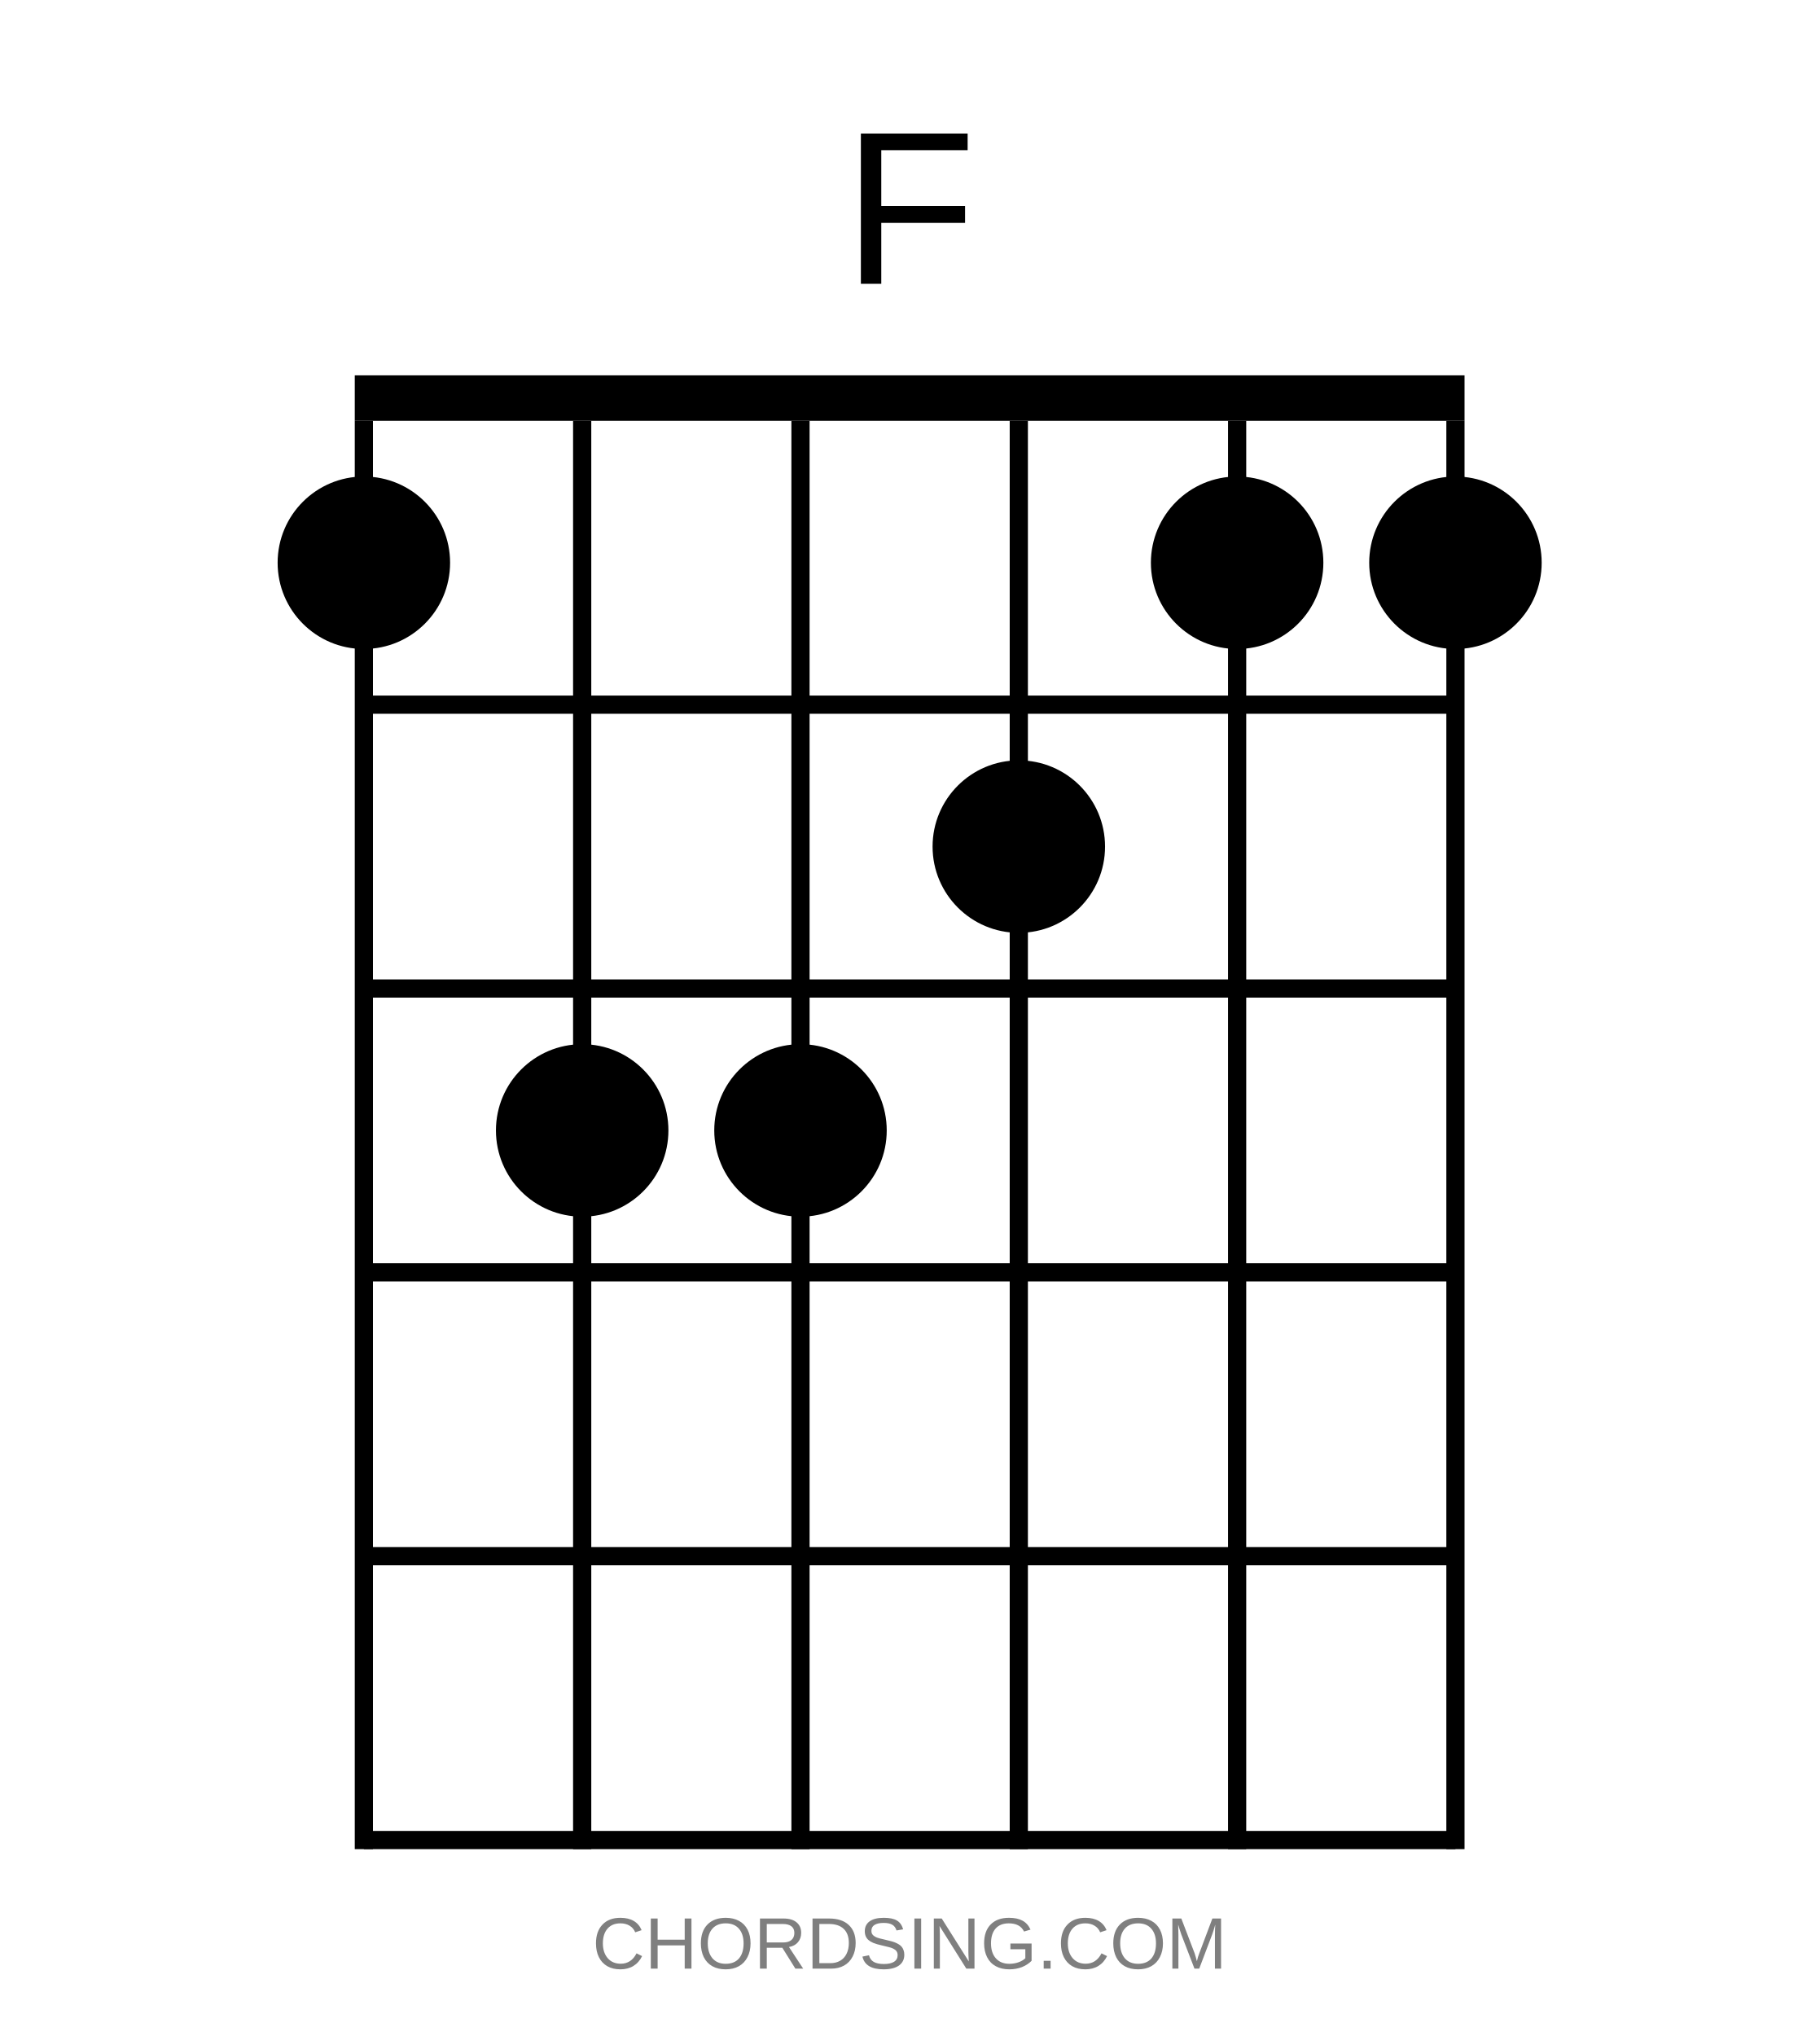
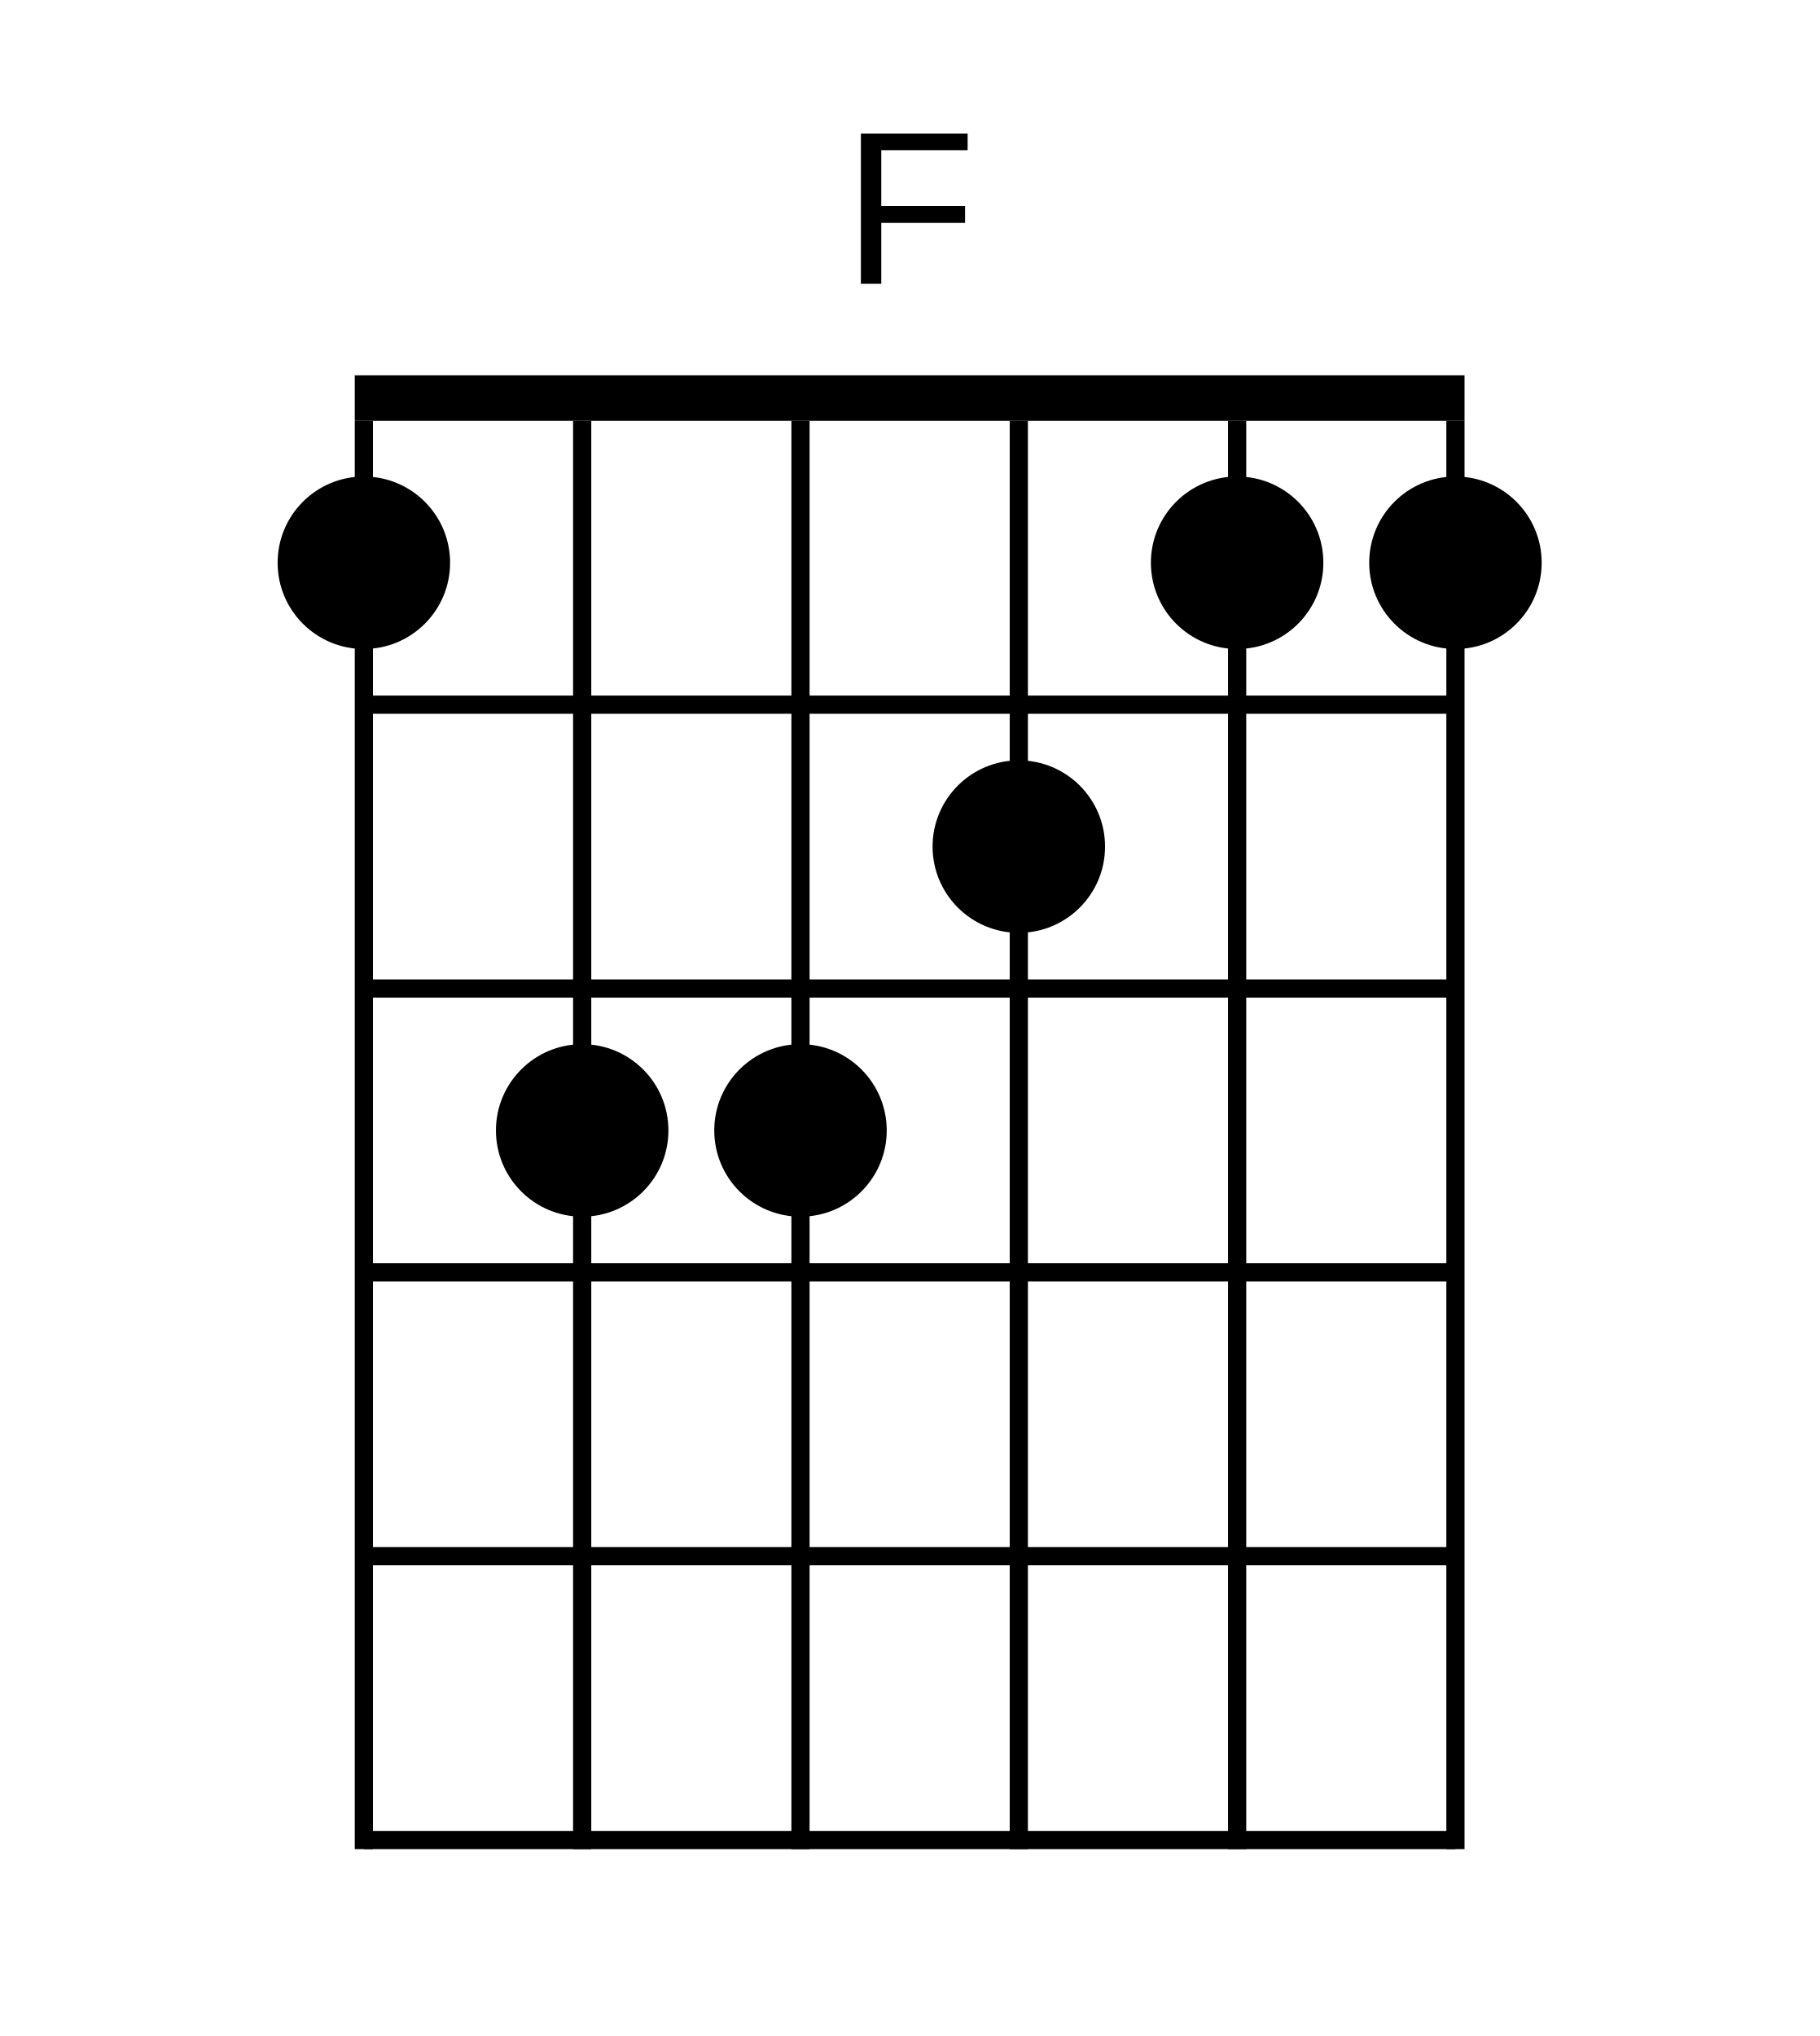
<svg xmlns="http://www.w3.org/2000/svg" version="1.1" preserveAspectRatio="xMidYMid meet" viewBox="0 0 400 447.598">
  <text x="200" y="-0.011" font-family="Arial, &quot;Helvetica Neue&quot;, Helvetica, sans-serif" font-size="48" text-anchor="middle" fill="#000000" class="title">
    <tspan dy="62.4" x="200">F</tspan>
  </text>
  <line x1="78" y1="87.516" x2="322" y2="87.516" stroke-width="10" stroke="#000000" />
  <line x1="80" y1="154.916" x2="320" y2="154.916" stroke-width="4" stroke="#000000" />
  <line x1="80" y1="217.316" x2="320" y2="217.316" stroke-width="4" stroke="#000000" />
  <line x1="80" y1="279.716" x2="320" y2="279.716" stroke-width="4" stroke="#000000" />
  <line x1="80" y1="342.116" x2="320" y2="342.116" stroke-width="4" stroke="#000000" />
  <line x1="80" y1="404.516" x2="320" y2="404.516" stroke-width="4" stroke="#000000" />
  <line x1="80" y1="92.516" x2="80" y2="406.516" stroke-width="4" stroke="#000000" />
  <line x1="128" y1="92.516" x2="128" y2="406.516" stroke-width="4" stroke="#000000" />
  <line x1="176" y1="92.516" x2="176" y2="406.516" stroke-width="4" stroke="#000000" />
  <line x1="224" y1="92.516" x2="224" y2="406.516" stroke-width="4" stroke="#000000" />
  <line x1="272" y1="92.516" x2="272" y2="406.516" stroke-width="4" stroke="#000000" />
  <line x1="320" y1="92.516" x2="320" y2="406.516" stroke-width="4" stroke="#000000" />
  <circle r="18.96" cx="80" cy="123.716" fill="#000000" stroke-width="0" stroke="#000000" class="finger finger-string-0 finger-fret-0 finger-string-0-fret-0 finger-circle" />
  <circle r="18.96" cx="272" cy="123.716" fill="#000000" stroke-width="0" stroke="#000000" class="finger finger-string-4 finger-fret-0 finger-string-4-fret-0 finger-circle" />
  <circle r="18.96" cx="320" cy="123.716" fill="#000000" stroke-width="0" stroke="#000000" class="finger finger-string-5 finger-fret-0 finger-string-5-fret-0 finger-circle" />
  <circle r="18.96" cx="224" cy="186.116" fill="#000000" stroke-width="0" stroke="#000000" class="finger finger-string-3 finger-fret-1 finger-string-3-fret-1 finger-circle" />
  <circle r="18.96" cx="128" cy="248.516" fill="#000000" stroke-width="0" stroke="#000000" class="finger finger-string-1 finger-fret-2 finger-string-1-fret-2 finger-circle" />
  <circle r="18.96" cx="176" cy="248.516" fill="#000000" stroke-width="0" stroke="#000000" class="finger finger-string-2 finger-fret-2 finger-string-2-fret-2 finger-circle" />
  <text x="80" y="416.996" font-family="Arial, &quot;Helvetica Neue&quot;, Helvetica, sans-serif" font-size="28" text-anchor="middle" dominant-baseline="central" fill="#000000" class="tuning tuning-0" />
  <text x="128" y="416.996" font-family="Arial, &quot;Helvetica Neue&quot;, Helvetica, sans-serif" font-size="28" text-anchor="middle" dominant-baseline="central" fill="#000000" class="tuning tuning-1" />
  <text x="176" y="416.996" font-family="Arial, &quot;Helvetica Neue&quot;, Helvetica, sans-serif" font-size="28" text-anchor="middle" dominant-baseline="central" fill="#000000" class="tuning tuning-2" />
  <text x="224" y="416.996" font-family="Arial, &quot;Helvetica Neue&quot;, Helvetica, sans-serif" font-size="28" text-anchor="middle" dominant-baseline="central" fill="#000000" class="tuning tuning-3" />
  <text x="272" y="416.996" font-family="Arial, &quot;Helvetica Neue&quot;, Helvetica, sans-serif" font-size="28" text-anchor="middle" dominant-baseline="central" fill="#000000" class="tuning tuning-4" />
  <text x="320" y="416.996" font-family="Arial, &quot;Helvetica Neue&quot;, Helvetica, sans-serif" font-size="28" text-anchor="middle" dominant-baseline="central" fill="#000000" class="tuning tuning-5" />
  <text x="200" y="411.985" font-family="Arial, &quot;Helvetica Neue&quot;, Helvetica, sans-serif" font-size="16" text-anchor="middle" fill="rgba(0, 0, 0, 0.5)" class="watermark">
-     <tspan dy="20.8" x="200">CHORDSING.COM</tspan>
+     <tspan dy="20.8" x="200" />
  </text>
  <circle r="0" cx="0" cy="0" fill="none" stroke-width="0" stroke="transparent" class="top-left" />
  <circle r="0" cx="400" cy="0" fill="none" stroke-width="0" stroke="transparent" class="top-right" />
</svg>
